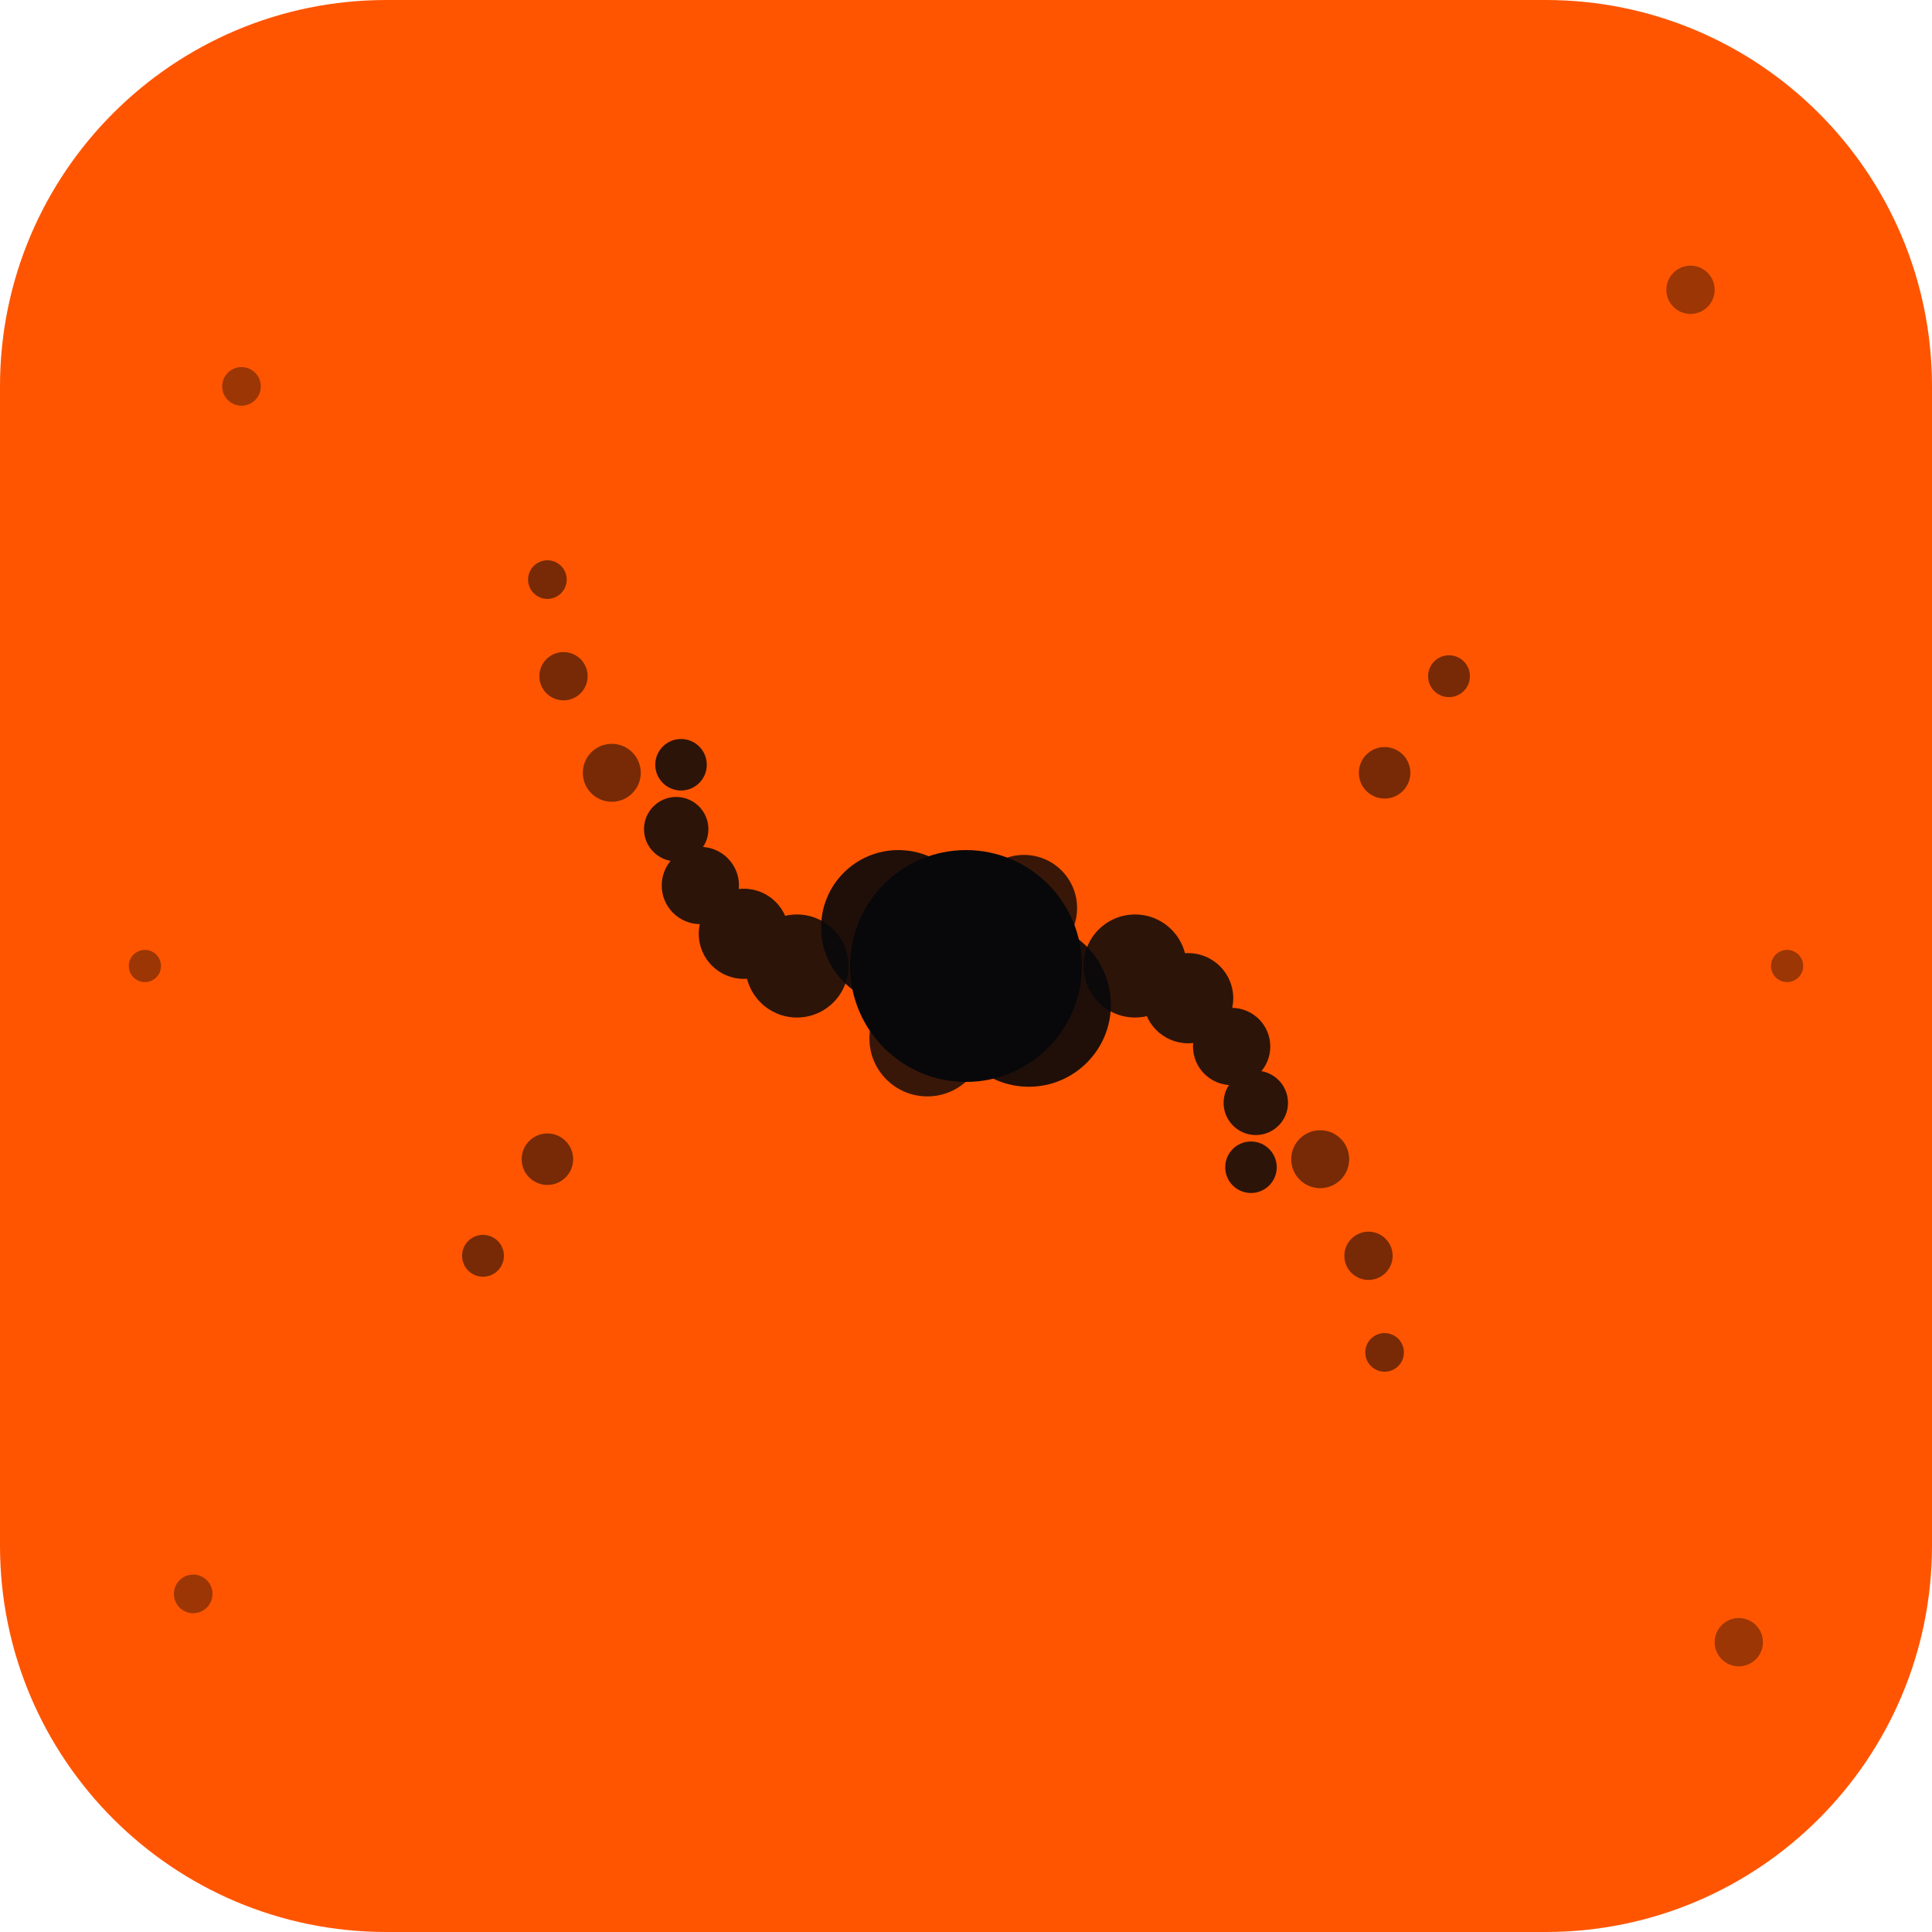
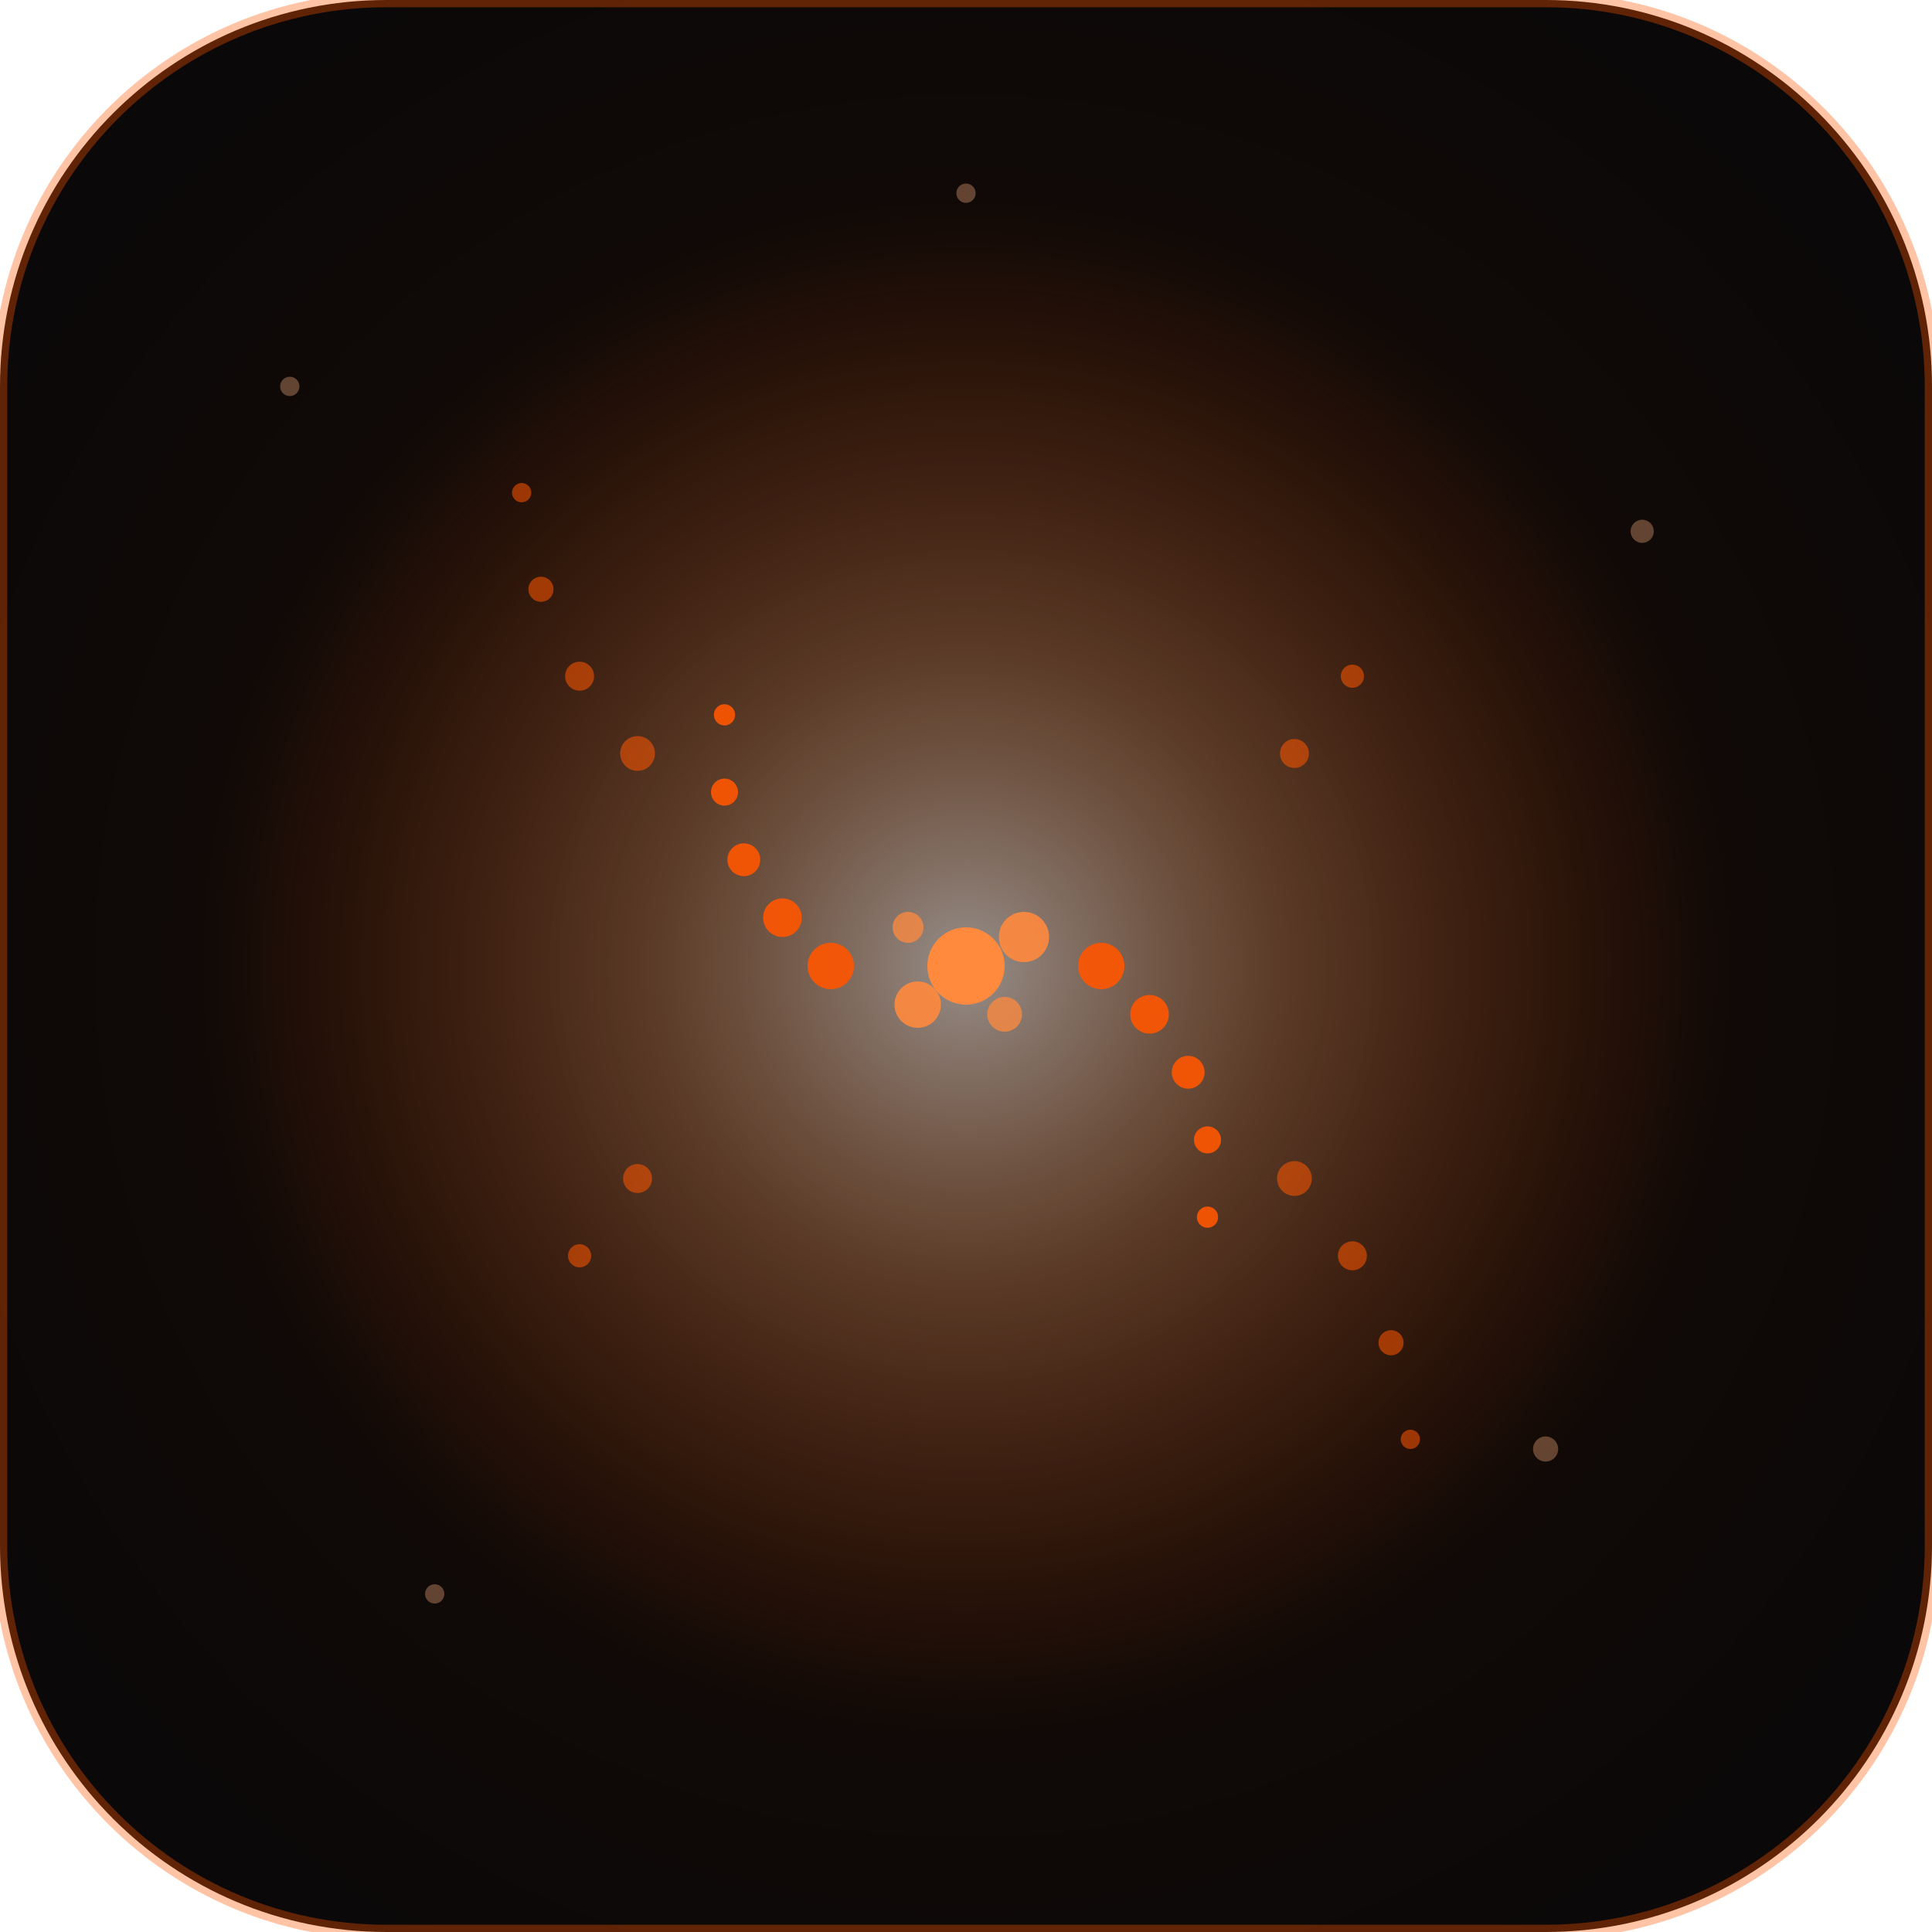
- <svg xmlns="http://www.w3.org/2000/svg" viewBox="0 0 120 120" width="120" height="120">
-   <rect width="120" height="120" rx="24" fill="#ff5500" />
-   <g fill="#08080a">
-     <circle cx="60" cy="60" r="7.2" />
-     <circle cx="55.8" cy="57.6" r="4.8" opacity="0.9" />
-     <circle cx="63.9" cy="62.4" r="5.1" opacity="0.9" />
-     <circle cx="57.6" cy="64.5" r="3.6" opacity="0.8" />
-     <circle cx="63.6" cy="56.4" r="3.3" opacity="0.8" />
-     <g opacity="0.85">
-       <circle cx="70.5" cy="60" r="3.2" />
-       <circle cx="73.8" cy="62" r="2.8" />
-       <circle cx="76.5" cy="65" r="2.4" />
-       <circle cx="78" cy="68.5" r="2" />
-       <circle cx="77.7" cy="72.5" r="1.6" />
-       <circle cx="49.5" cy="60" r="3.2" />
-       <circle cx="46.2" cy="58" r="2.8" />
-       <circle cx="43.5" cy="55" r="2.4" />
-       <circle cx="42" cy="51.5" r="2" />
-       <circle cx="42.3" cy="47.5" r="1.6" />
+ <svg xmlns="http://www.w3.org/2000/svg" viewBox="0 0 200 200" width="200" height="200">
+   <defs>
+     <radialGradient id="core" cx="50%" cy="50%" r="50%">
+       <stop offset="0%" stop-color="#fff" stop-opacity="0.9" />
+       <stop offset="40%" stop-color="#ffb380" stop-opacity="0.5" />
+       <stop offset="100%" stop-color="#ff5500" stop-opacity="0" />
+     </radialGradient>
+     <radialGradient id="bg" cx="50%" cy="50%" r="70%">
+       <stop offset="0%" stop-color="#1a0a02" />
+       <stop offset="100%" stop-color="#08080a" />
+     </radialGradient>
+   </defs>
+   <rect width="200" height="200" rx="40" fill="url(#bg)" />
+   <rect width="200" height="200" rx="40" fill="none" stroke="#ff5500" stroke-width="1.5" opacity="0.35" />
+   <circle cx="100" cy="100" r="80" fill="url(#core)" opacity="0.6" />
+   <g transform="translate(100 100)">
+     <animateTransform attributeName="transform" type="rotate" from="0 0 0" to="360 0 0" dur="24s" repeatCount="indefinite" additive="replace" />
+     <g fill="#ff8a3d">
+       <circle cx="0" cy="0" r="4" />
+       <circle cx="6" cy="-3" r="2.6" opacity="0.9" />
+       <circle cx="-5" cy="4" r="2.4" opacity="0.9" />
+       <circle cx="4" cy="5" r="1.8" opacity="0.75" />
+       <circle cx="-6" cy="-4" r="1.6" opacity="0.75" />
    </g>
-     <g opacity="0.55">
-       <circle cx="82" cy="72" r="1.8" />
-       <circle cx="85" cy="78" r="1.5" />
-       <circle cx="86" cy="84" r="1.2" />
-       <circle cx="38" cy="48" r="1.8" />
-       <circle cx="35" cy="42" r="1.5" />
-       <circle cx="34" cy="36" r="1.2" />
-       <circle cx="86" cy="48" r="1.6" />
-       <circle cx="90" cy="42" r="1.3" />
-       <circle cx="34" cy="72" r="1.6" />
-       <circle cx="30" cy="78" r="1.3" />
+     <g fill="#ff5500" opacity="0.9">
+       <circle cx="14" cy="0" r="2.4" />
+       <circle cx="19" cy="5" r="2" />
+       <circle cx="23" cy="11" r="1.7" />
+       <circle cx="25" cy="18" r="1.4" />
+       <circle cx="25" cy="26" r="1.1" />
+       <circle cx="-14" cy="0" r="2.4" />
+       <circle cx="-19" cy="-5" r="2" />
+       <circle cx="-23" cy="-11" r="1.7" />
+       <circle cx="-25" cy="-18" r="1.4" />
+       <circle cx="-25" cy="-26" r="1.1" />
    </g>
  </g>
-   <g fill="#08080a" opacity="0.4">
-     <circle cx="15" cy="24" r="1.2" />
-     <circle cx="105" cy="18" r="1.5" />
-     <circle cx="12" cy="99" r="1.2" />
-     <circle cx="108" cy="102" r="1.5" />
-     <circle cx="9" cy="60" r="1" />
-     <circle cx="111" cy="60" r="1" />
+   <g transform="translate(100 100)">
+     <animateTransform attributeName="transform" type="rotate" from="360 0 0" to="0 0 0" dur="38s" repeatCount="indefinite" />
+     <g fill="#ff5500" opacity="0.55">
+       <circle cx="34" cy="22" r="1.8" />
+       <circle cx="40" cy="30" r="1.5" />
+       <circle cx="44" cy="39" r="1.3" />
+       <circle cx="46" cy="49" r="1" />
+       <circle cx="-34" cy="-22" r="1.8" />
+       <circle cx="-40" cy="-30" r="1.5" />
+       <circle cx="-44" cy="-39" r="1.3" />
+       <circle cx="-46" cy="-49" r="1" />
+       <circle cx="34" cy="-22" r="1.5" />
+       <circle cx="40" cy="-30" r="1.2" />
+       <circle cx="-34" cy="22" r="1.5" />
+       <circle cx="-40" cy="30" r="1.2" />
+     </g>
+   </g>
+   <g fill="#ffb380" opacity="0.35">
+     <circle cx="30" cy="40" r="1">
+       <animate attributeName="opacity" values="0.35;0.05;0.35" dur="3s" repeatCount="indefinite" />
+     </circle>
+     <circle cx="170" cy="55" r="1.2">
+       <animate attributeName="opacity" values="0.35;0.05;0.35" dur="4s" repeatCount="indefinite" />
+     </circle>
+     <circle cx="45" cy="165" r="1">
+       <animate attributeName="opacity" values="0.35;0.05;0.35" dur="3.5s" repeatCount="indefinite" />
+     </circle>
+     <circle cx="160" cy="150" r="1.3">
+       <animate attributeName="opacity" values="0.35;0.05;0.35" dur="4.5s" repeatCount="indefinite" />
+     </circle>
+     <circle cx="100" cy="20" r="1">
+       <animate attributeName="opacity" values="0.35;0.05;0.35" dur="5s" repeatCount="indefinite" />
+     </circle>
  </g>
</svg>
